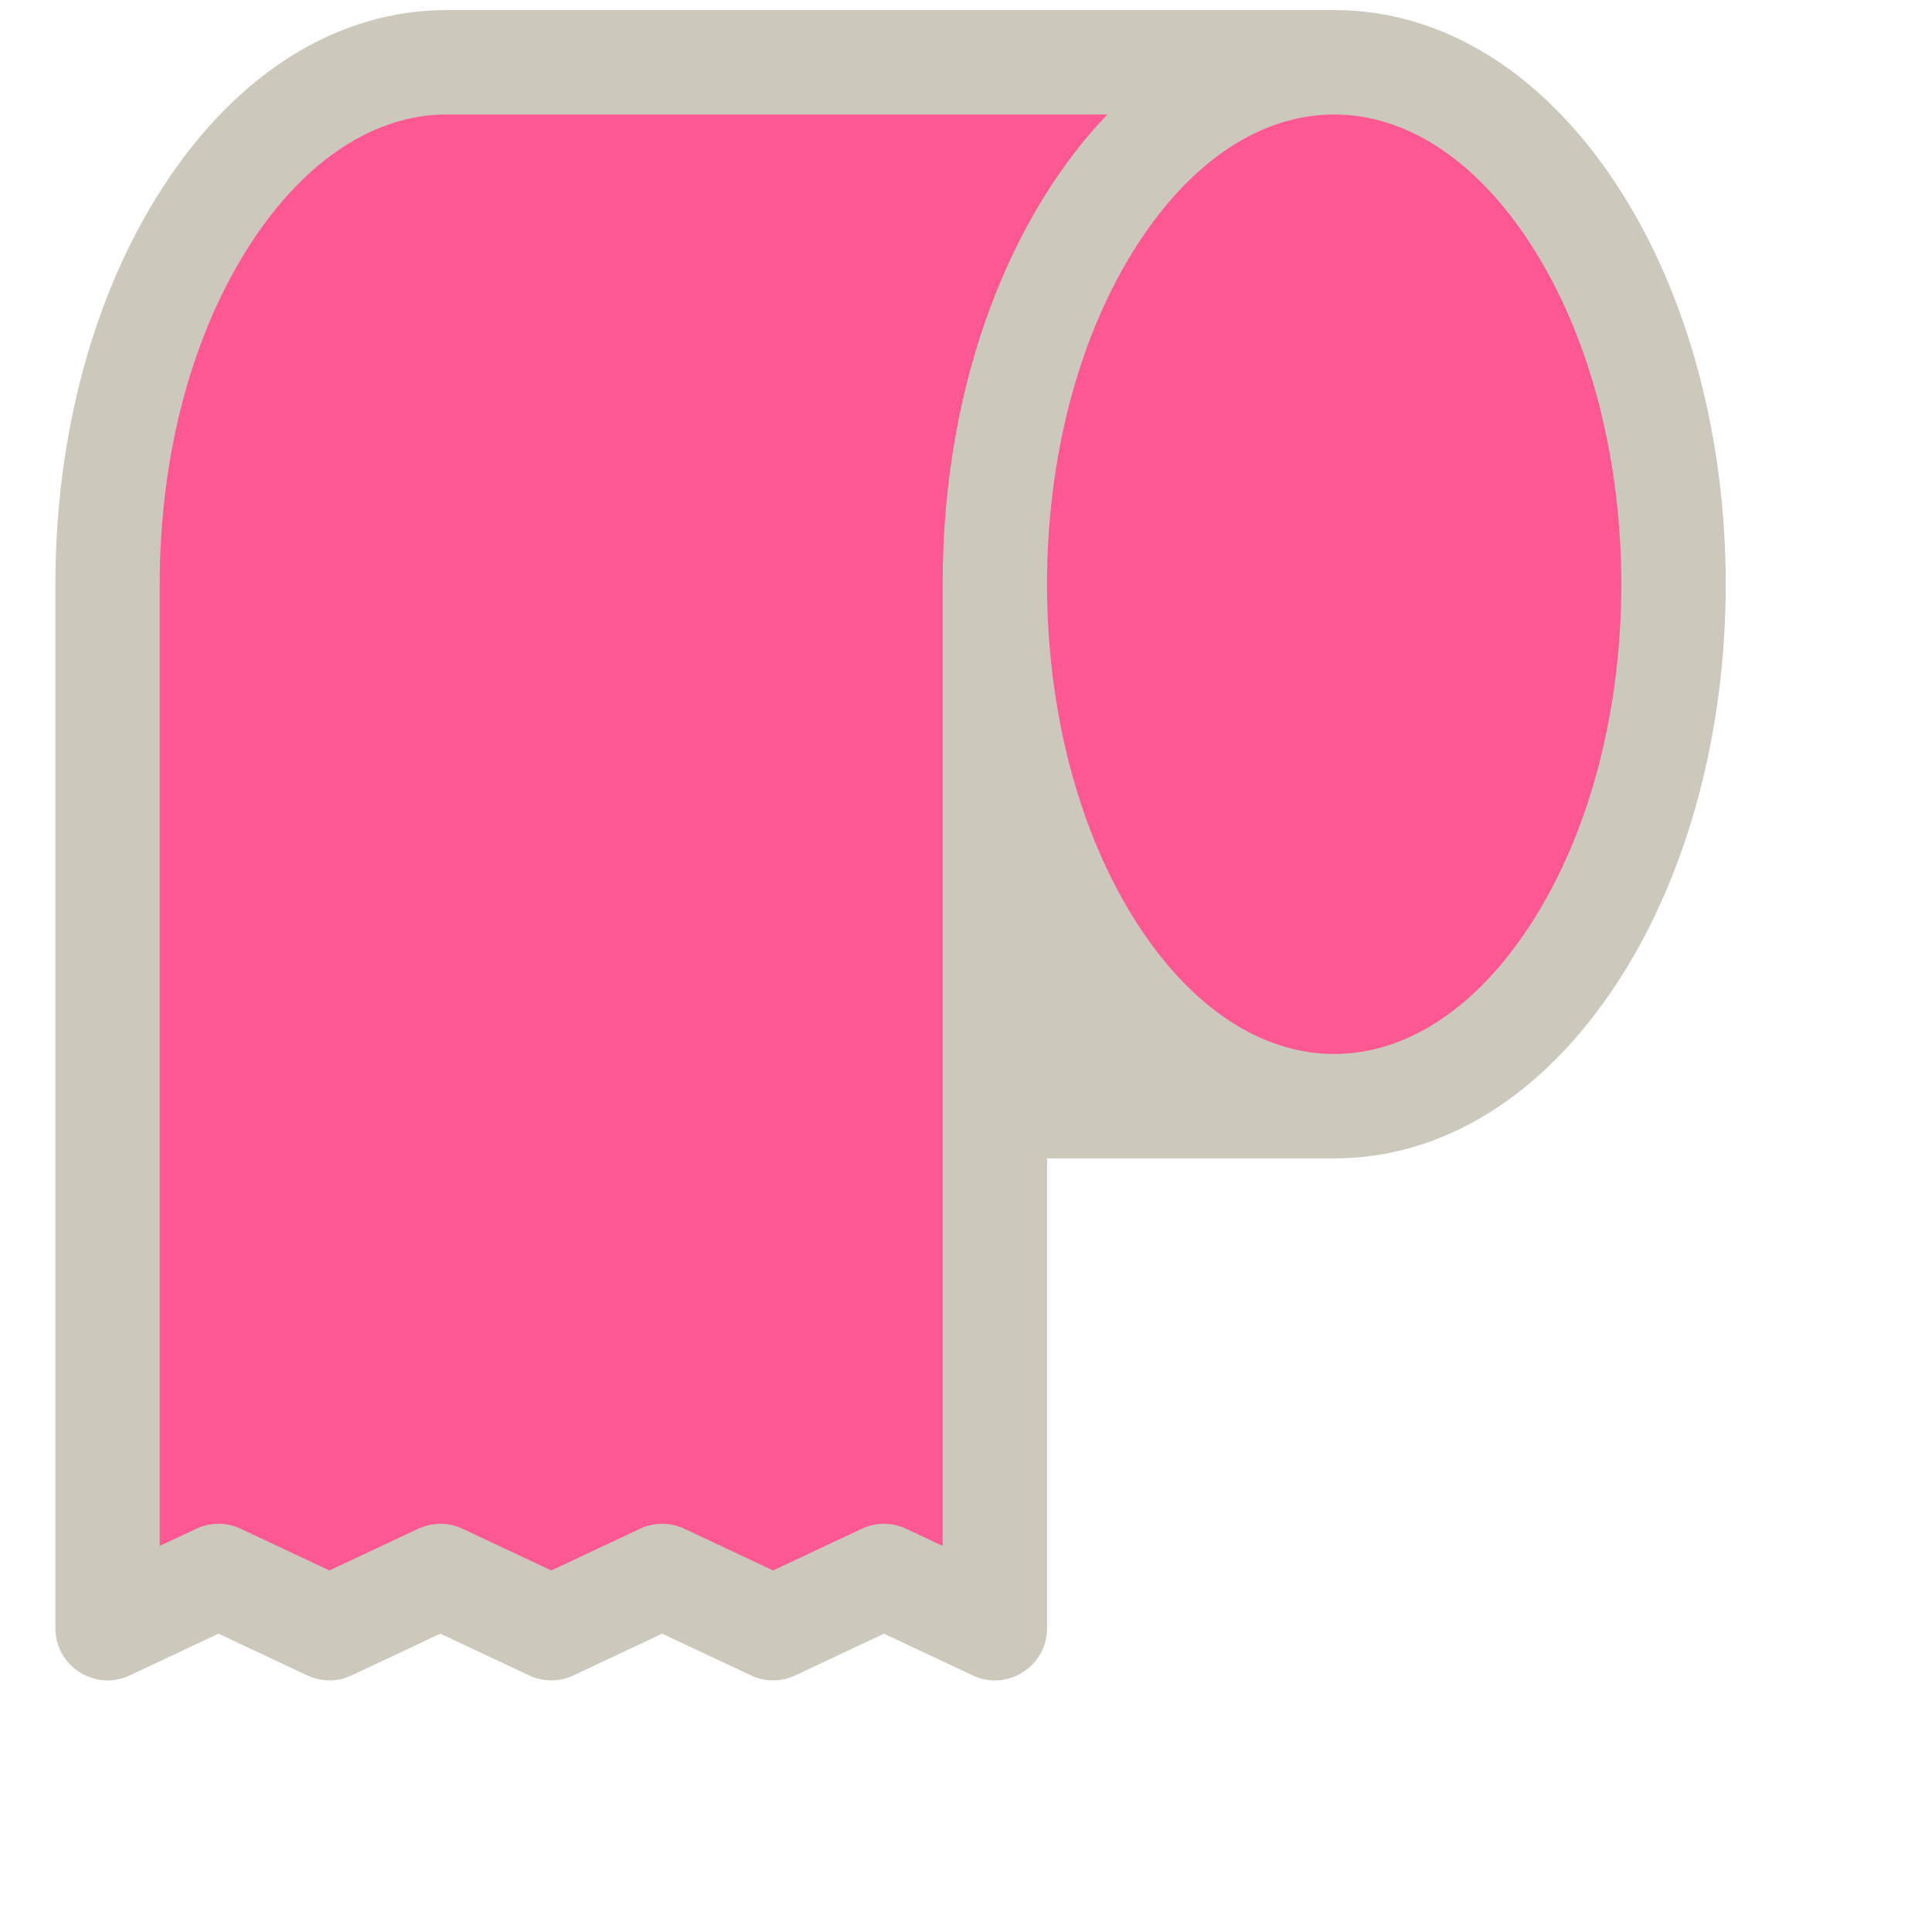
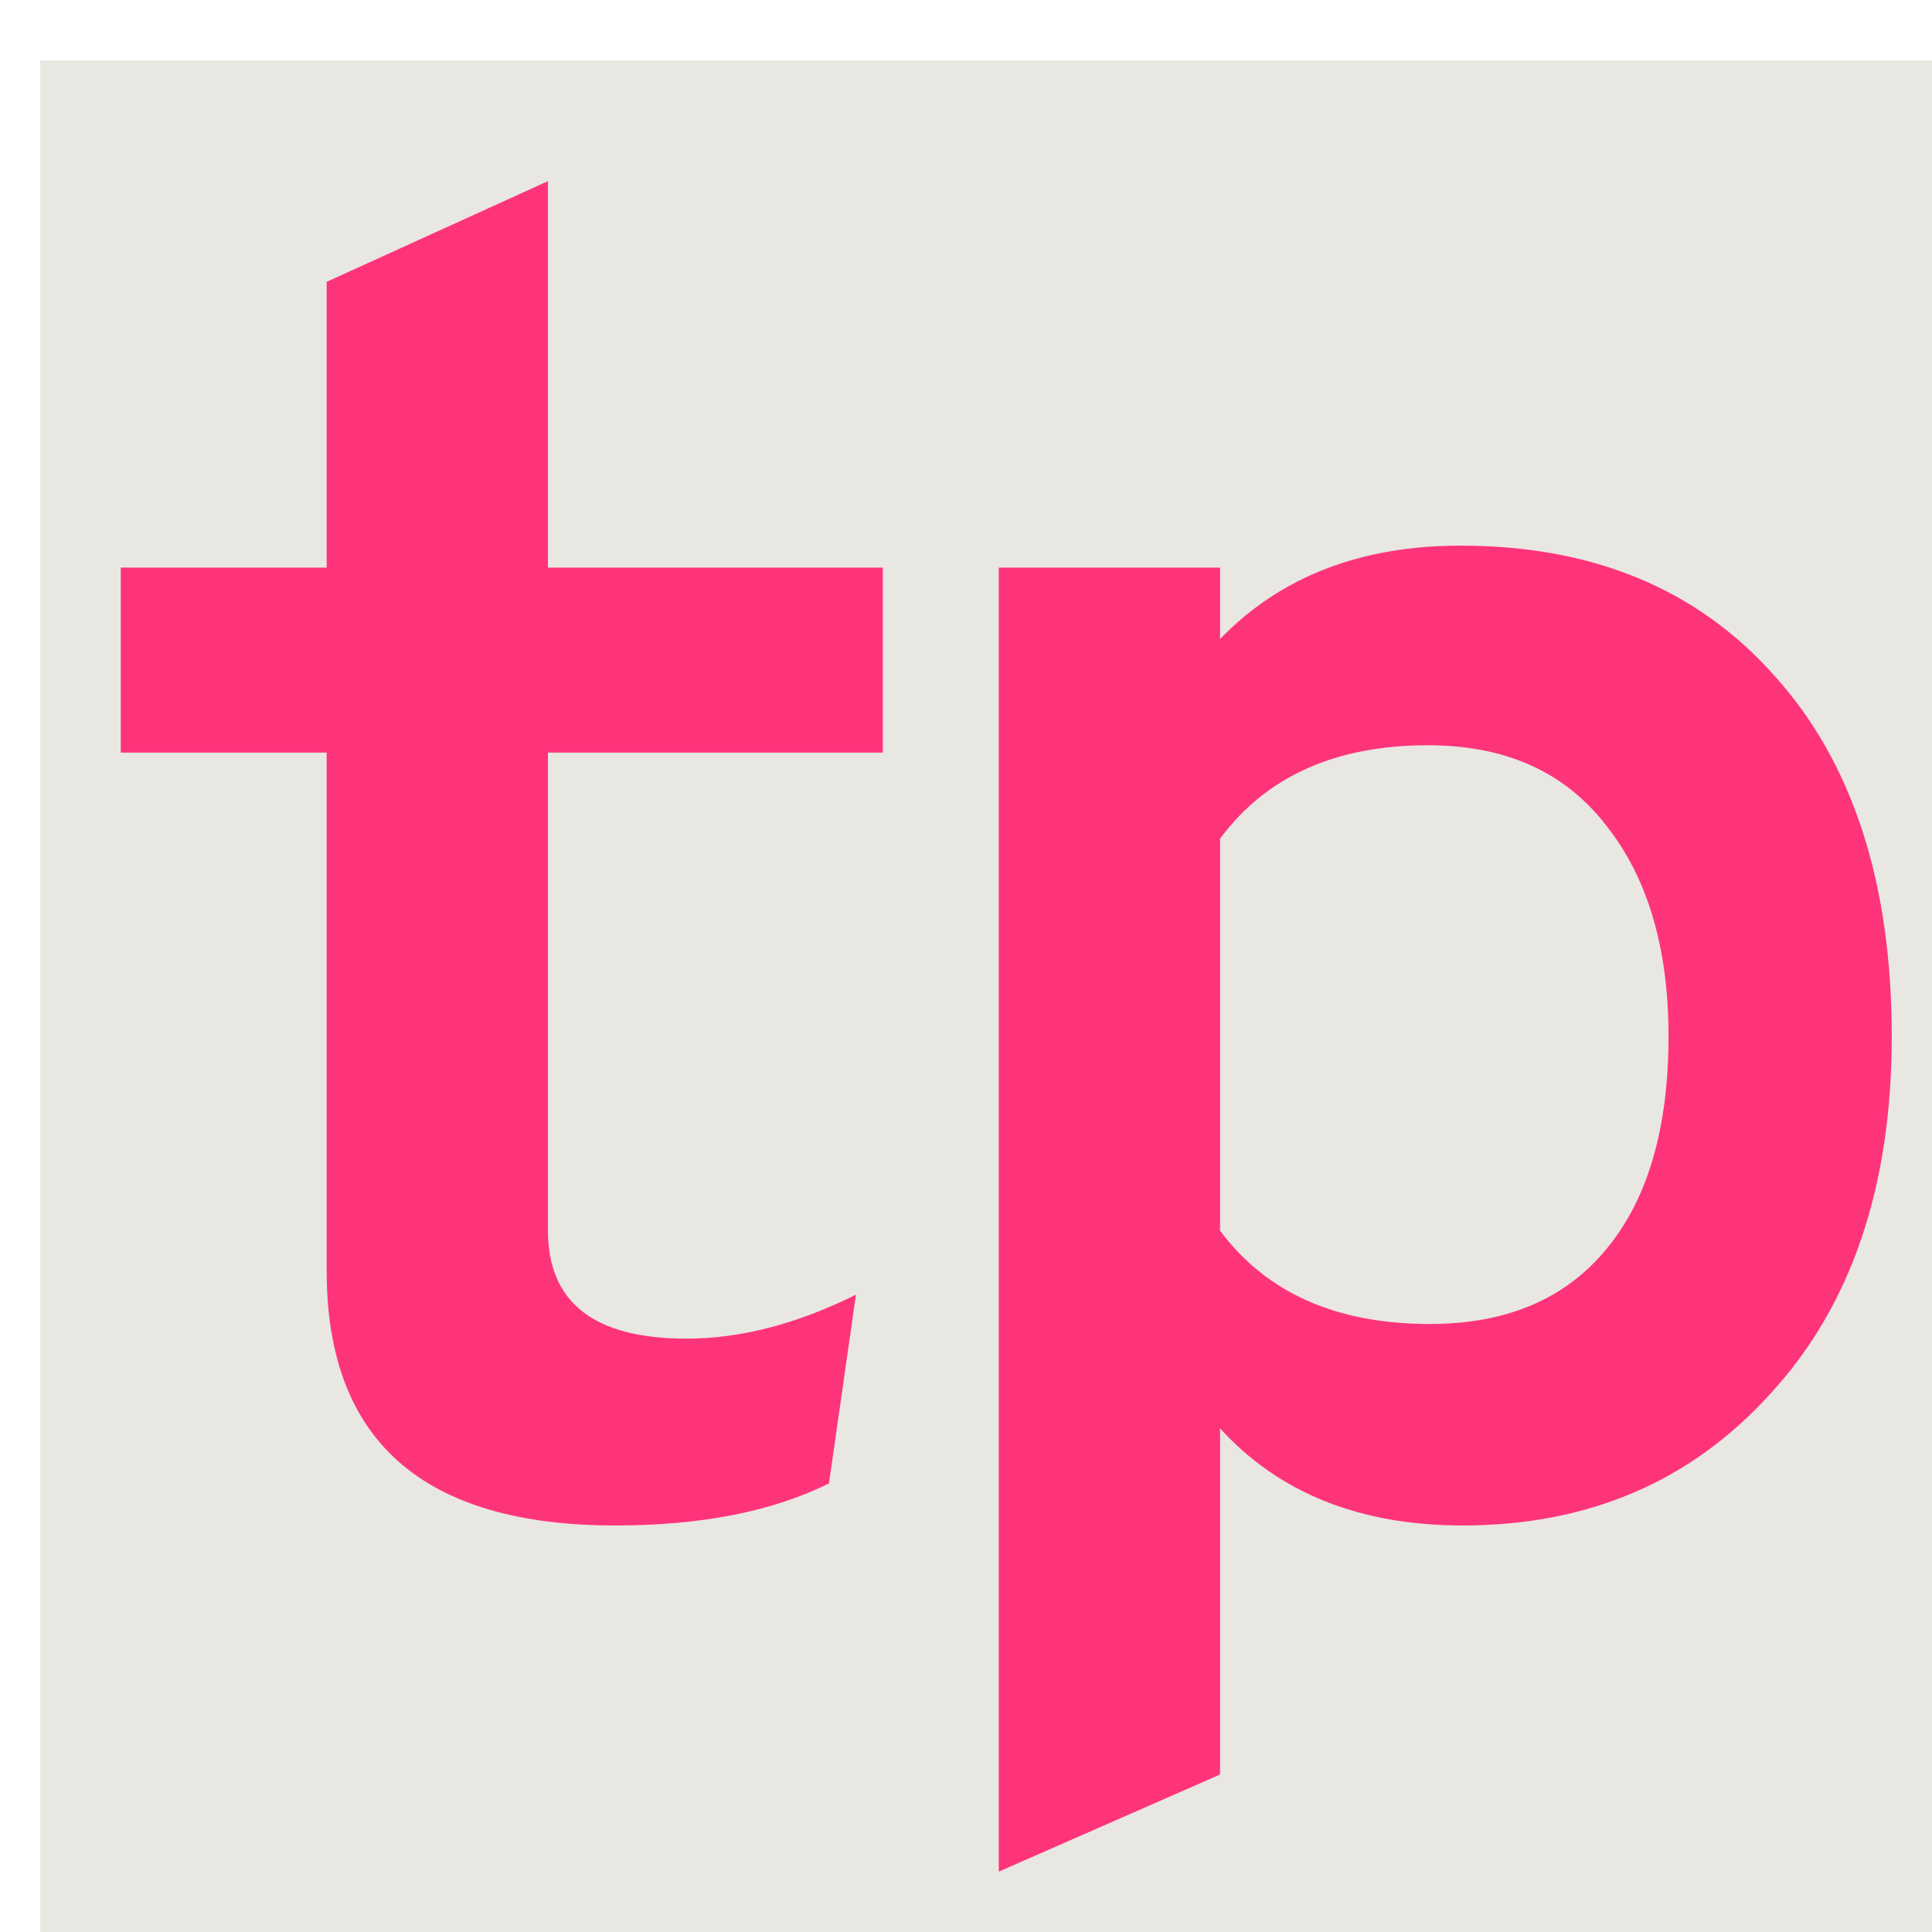
<svg xmlns="http://www.w3.org/2000/svg" viewBox="0 0 24 24" fill="none">
-   <path d="M16.574 0.125C17.926 0.125 19.178 0.904 20.098 2.319C21.885 5.069 21.884 9.448 20.098 12.196C19.178 13.611 17.926 14.39 16.574 14.39H13.007V20.226C13.007 20.701 12.512 21.015 12.083 20.812L10.981 20.294L9.88 20.812C9.705 20.895 9.502 20.895 9.328 20.812L8.226 20.294L7.124 20.812C6.949 20.895 6.747 20.895 6.572 20.812L5.47 20.294L4.368 20.812C4.193 20.895 3.991 20.895 3.816 20.812L2.714 20.294L1.612 20.812C1.182 21.015 0.688 20.7 0.688 20.226V7.258C0.688 5.402 1.163 3.648 2.027 2.319C2.946 0.904 4.198 0.125 5.551 0.125H16.574Z" fill="hsl(42, 15%, 77%)" />
-   <path d="M11.71 19.204L11.257 18.991C11.082 18.908 10.88 18.908 10.705 18.991L9.603 19.509L8.502 18.991C8.327 18.908 8.124 18.909 7.95 18.991L6.848 19.509L5.746 18.991C5.571 18.908 5.369 18.909 5.194 18.991L4.092 19.509L2.99 18.991C2.815 18.908 2.613 18.908 2.438 18.991L1.984 19.204V7.258C1.984 5.65 2.385 4.147 3.114 3.026C3.786 1.992 4.652 1.422 5.55 1.422H13.757C12.623 2.599 11.71 4.648 11.71 7.258V19.204ZM19.01 11.489C17.618 13.63 15.525 13.625 14.137 11.489C12.632 9.173 12.627 5.349 14.137 3.026C15.529 0.885 17.622 0.89 19.01 3.026C20.515 5.342 20.52 9.166 19.01 11.489Z" fill="hsl(339, 99%, 67%)" />
+   <rect fill="hsl(42, 15%, 90%)" x="0.5" y="0.75" width="24" height="24" />
+   <path fill="hsl(339, 99%, 60%)" d="M7.644 18.95C5.253 18.95 4.058 17.896 4.058 15.787V9.349H1.5V7.051H4.058V3.501L6.807 2.25V7.051H10.967V9.349H6.807V15.287C6.807 16.182 7.381 16.629 8.529 16.629C9.198 16.629 9.9 16.447 10.633 16.083L10.298 18.427C9.597 18.776 8.712 18.95 7.644 18.95Z" />
+   <path fill="hsl(339, 99%, 60%)" d="M12.407 23.25V7.051H15.156V7.938C15.905 7.164 16.901 6.778 18.145 6.778C19.786 6.778 21.085 7.316 22.042 8.393C23.014 9.47 23.5 10.964 23.5 12.875C23.5 14.741 22.998 16.22 21.994 17.312C21.006 18.404 19.731 18.95 18.169 18.95C16.893 18.95 15.889 18.548 15.156 17.744V22.044L12.407 23.25ZM17.762 16.447C18.703 16.447 19.428 16.144 19.938 15.537C20.464 14.915 20.727 14.028 20.727 12.875C20.727 11.768 20.464 10.888 19.938 10.236C19.428 9.584 18.695 9.258 17.738 9.258C16.591 9.258 15.73 9.644 15.156 10.418V15.287C15.73 16.06 16.599 16.447 17.762 16.447Z" />
</svg>
